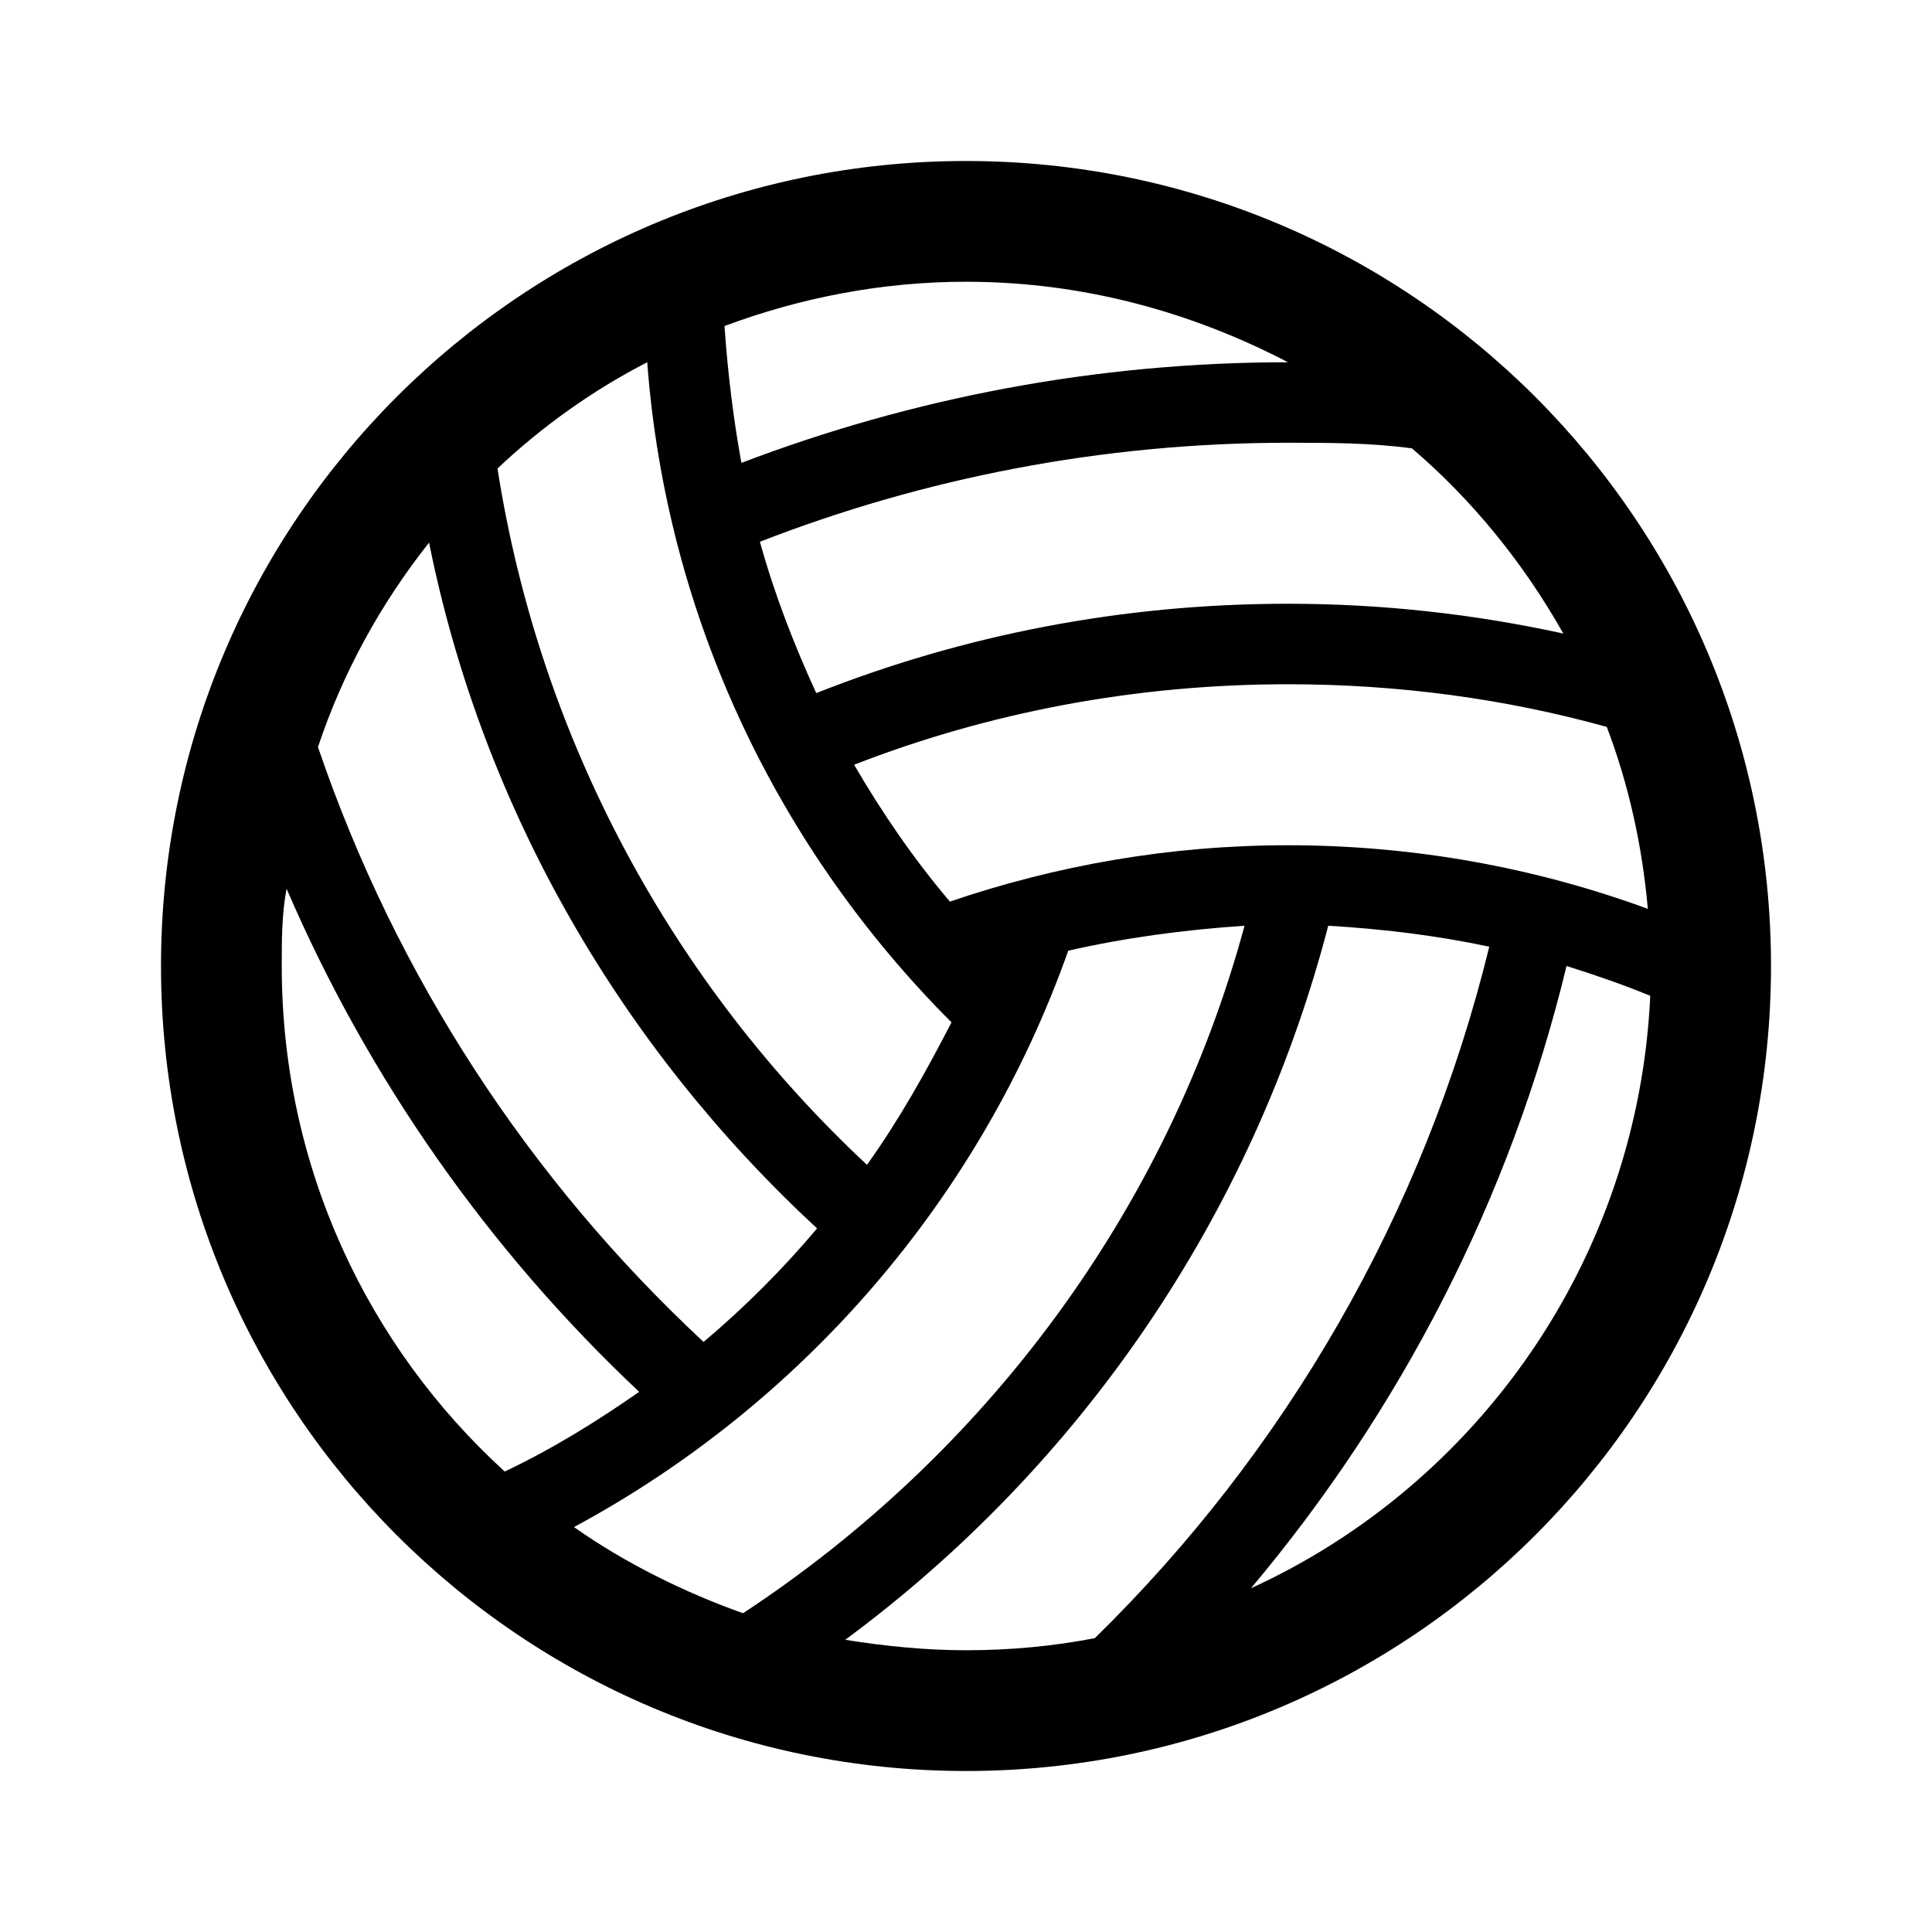
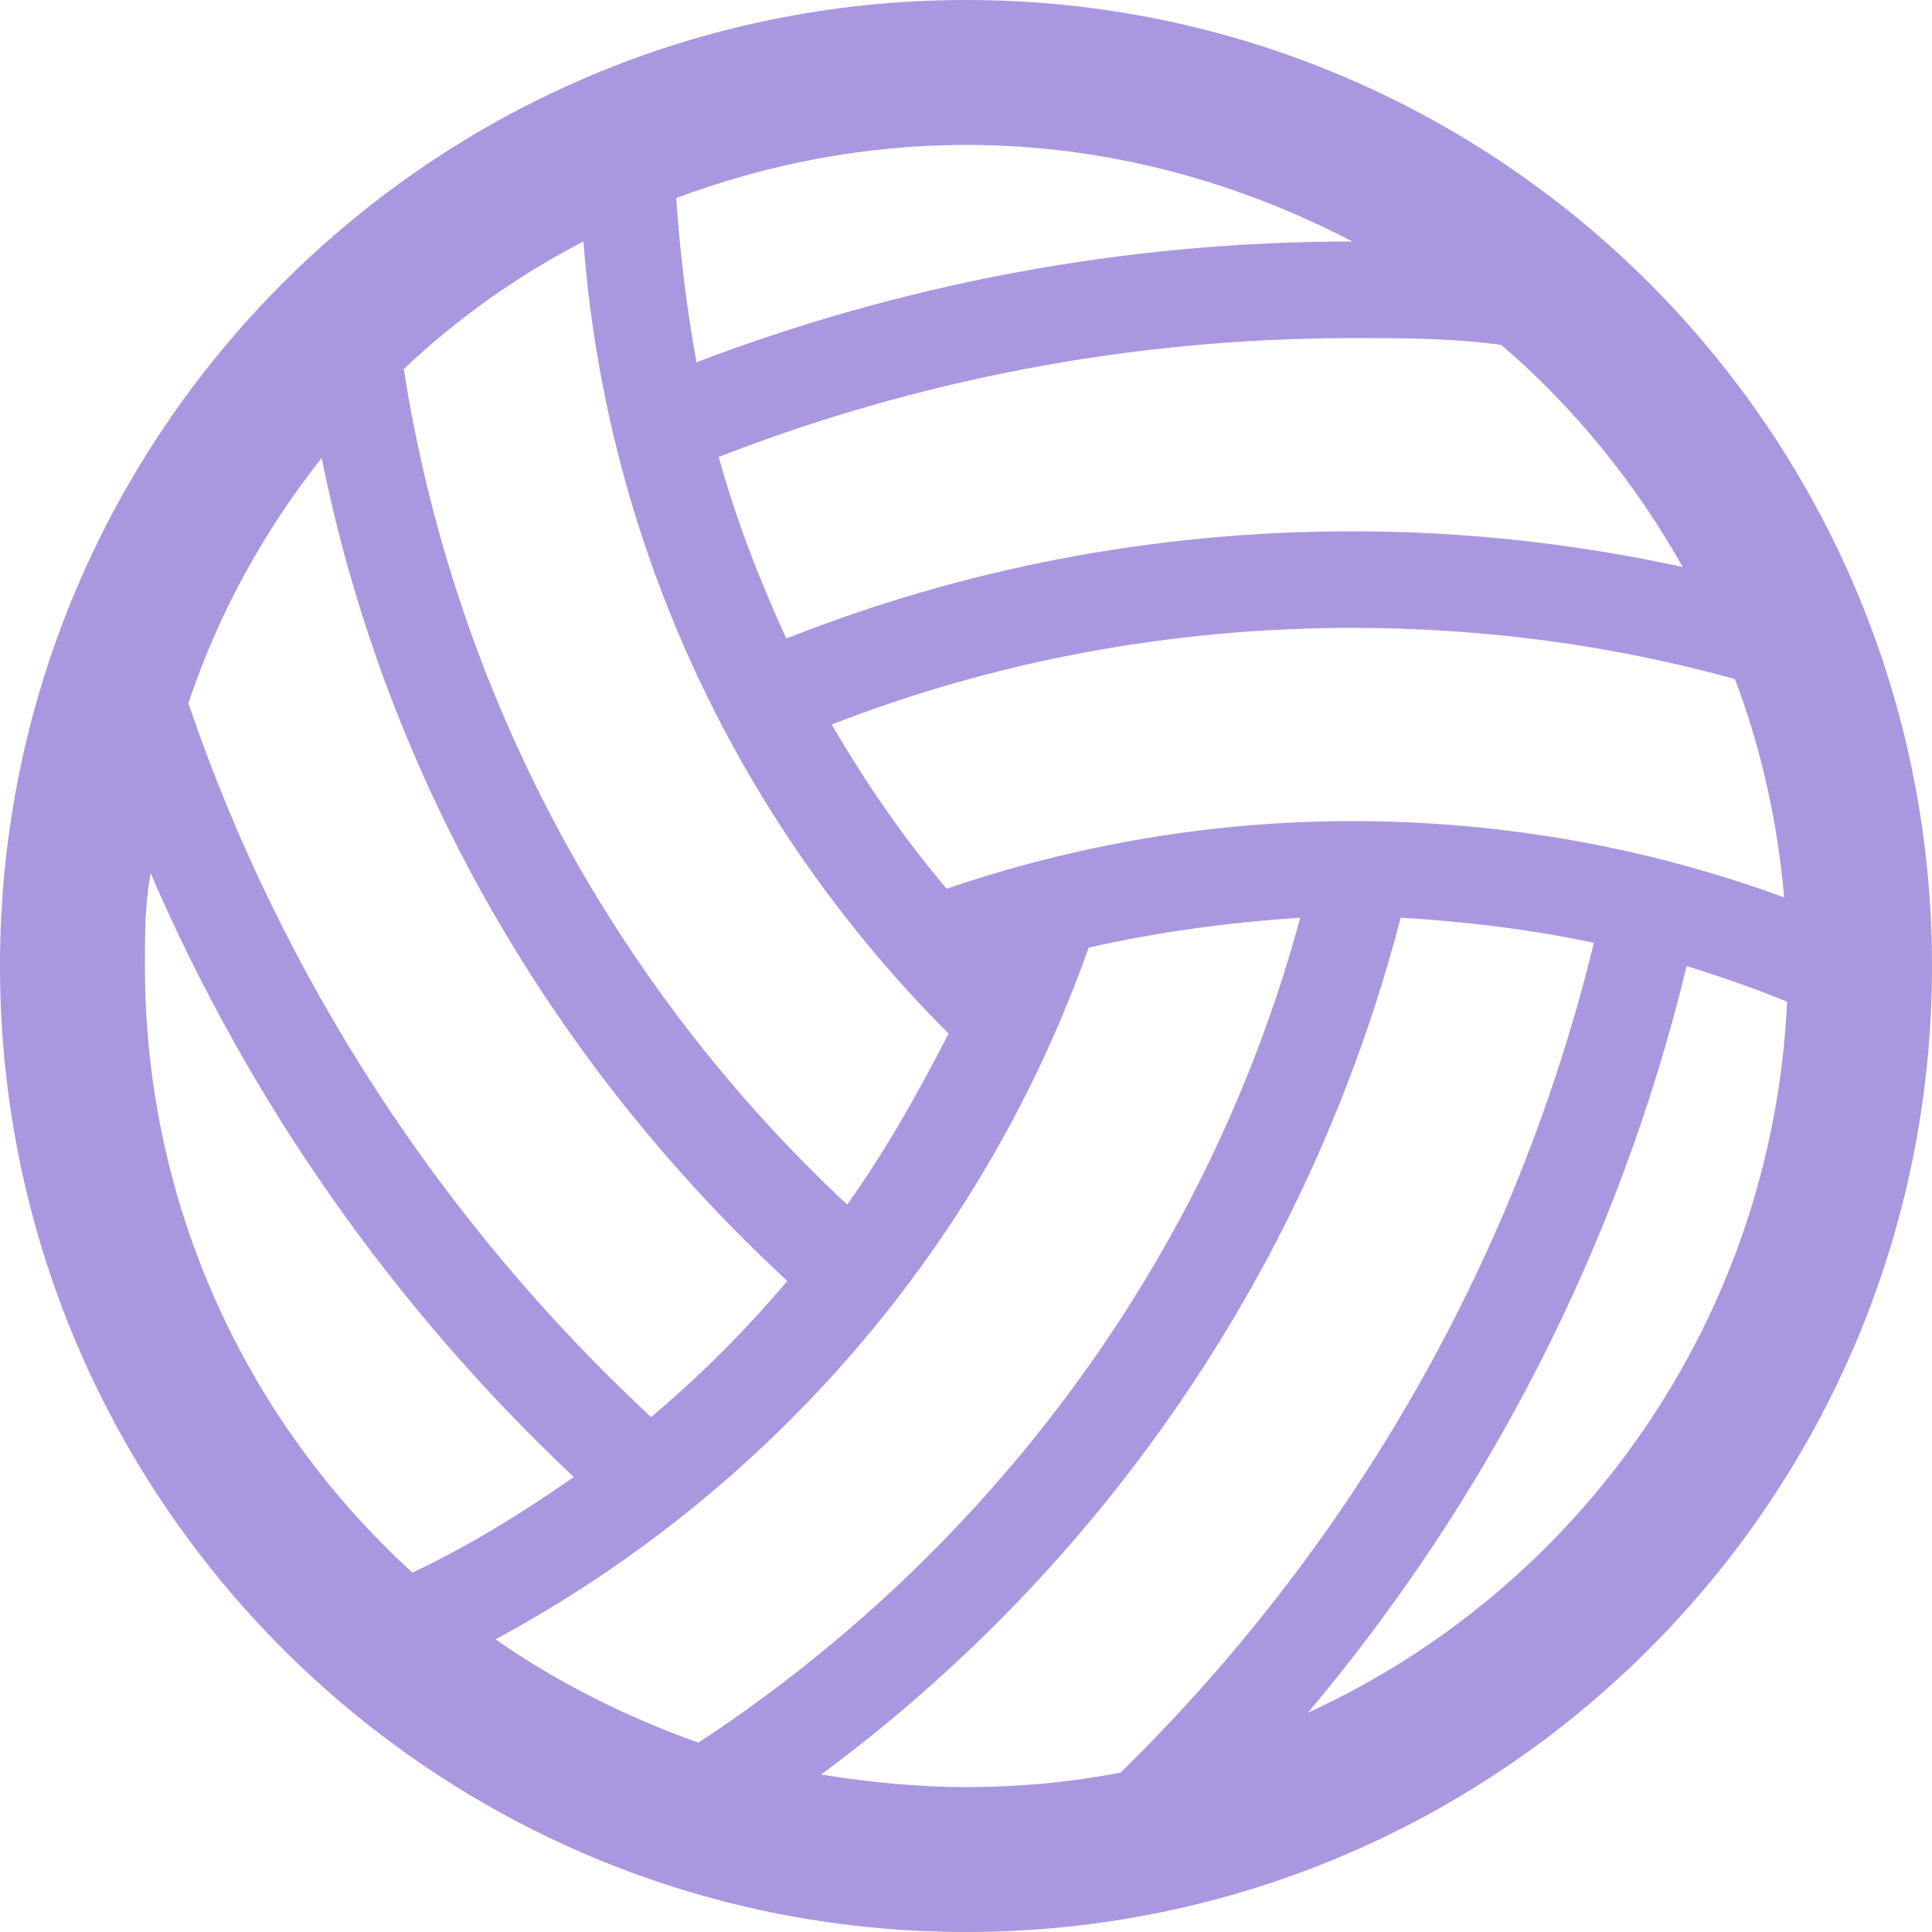
- <svg xmlns="http://www.w3.org/2000/svg" version="1.1" width="24" height="24" viewBox="0 0 24 24">
-   <path d="M12,2A10,10 0 0,1 22,12A10,10 0 0,1 12,22A10,10 0 0,1 2,12A10,10 0 0,1 12,2M13.6,20.35C15.96,18.04 17.69,15.08 18.5,11.76C17.84,11.62 17.18,11.54 16.5,11.5C15.56,15.11 13.41,18.22 10.5,20.37C11,20.45 11.5,20.5 12,20.5C12.55,20.5 13.08,20.45 13.6,20.35M9.23,20.04C12.23,18.07 14.5,15.05 15.46,11.5C14.71,11.55 13.97,11.65 13.27,11.81C12.18,14.89 9.97,17.44 7.13,18.97C7.77,19.42 8.5,19.78 9.23,20.04M20.5,12.37C20.16,12.23 19.81,12.11 19.46,12C18.76,14.9 17.39,17.53 15.54,19.73C18.36,18.44 20.35,15.64 20.5,12.37M3.56,11.04C3.5,11.35 3.5,11.68 3.5,12C3.5,14.5 4.57,16.73 6.27,18.28C6.86,18 7.41,17.66 7.94,17.29C6.08,15.54 4.58,13.41 3.56,11.04M5.33,6.74C4.73,7.5 4.26,8.35 3.95,9.28C4.92,12.13 6.58,14.66 8.74,16.67C9.25,16.24 9.72,15.77 10.15,15.26C7.74,13.03 6,10.08 5.33,6.74M8.04,4.5C7.36,4.85 6.73,5.3 6.18,5.82C6.71,9.21 8.37,12.23 10.77,14.47C11.17,13.91 11.5,13.32 11.82,12.7C9.68,10.56 8.28,7.69 8.04,4.5M19.96,9.03C18.7,8.68 17.37,8.5 16,8.5C14.1,8.5 12.28,8.85 10.61,9.5C10.96,10.1 11.35,10.67 11.8,11.2C13.12,10.75 14.53,10.5 16,10.5C17.57,10.5 19.08,10.78 20.47,11.29C20.4,10.5 20.23,9.74 19.96,9.03M17.54,5.57C17.03,5.5 16.5,5.5 16,5.5C13.69,5.5 11.47,5.94 9.44,6.73C9.62,7.38 9.86,8 10.14,8.61C11.96,7.89 13.93,7.5 16,7.5C17.18,7.5 18.32,7.63 19.42,7.87C18.93,7 18.29,6.21 17.54,5.57M16,4.5C14.79,3.87 13.44,3.5 12,3.5C10.95,3.5 9.94,3.7 9,4.05C9.04,4.63 9.11,5.2 9.21,5.75C11.31,4.95 13.6,4.5 16,4.5Z" />
+ <svg xmlns="http://www.w3.org/2000/svg" style="isolation:isolate" viewBox="2 2 20 20" width="20pt" height="20pt">
+   <path d=" M 12 2 C 17.523 2 22 6.477 22 12 C 22 17.523 17.523 22 12 22 C 6.477 22 2 17.523 2 12 C 2 6.477 6.477 2 12 2 Z  M 13.6 20.35 C 15.96 18.04 17.69 15.08 18.5 11.76 C 17.84 11.62 17.18 11.54 16.5 11.5 C 15.56 15.11 13.41 18.22 10.5 20.37 C 11 20.45 11.5 20.5 12 20.5 C 12.55 20.5 13.08 20.45 13.6 20.35 Z  M 9.23 20.04 C 12.23 18.07 14.5 15.05 15.46 11.5 C 14.71 11.55 13.97 11.65 13.27 11.81 C 12.18 14.89 9.97 17.44 7.13 18.97 C 7.77 19.42 8.5 19.78 9.23 20.04 Z  M 20.5 12.37 C 20.16 12.23 19.81 12.11 19.46 12 C 18.76 14.9 17.39 17.53 15.54 19.73 C 18.36 18.44 20.35 15.64 20.5 12.37 Z  M 3.56 11.04 C 3.5 11.35 3.5 11.68 3.5 12 C 3.5 14.5 4.57 16.73 6.27 18.28 C 6.86 18 7.41 17.66 7.94 17.29 C 6.08 15.54 4.58 13.41 3.56 11.04 Z  M 5.33 6.74 C 4.73 7.5 4.26 8.35 3.95 9.28 C 4.92 12.13 6.58 14.66 8.74 16.67 C 9.25 16.24 9.72 15.77 10.15 15.26 C 7.74 13.03 6 10.08 5.33 6.74 Z  M 8.04 4.5 C 7.36 4.85 6.73 5.3 6.18 5.82 C 6.71 9.21 8.37 12.23 10.77 14.47 C 11.17 13.91 11.5 13.32 11.82 12.7 C 9.68 10.56 8.28 7.69 8.04 4.5 Z  M 19.96 9.03 C 18.7 8.68 17.37 8.5 16 8.5 C 14.1 8.5 12.28 8.85 10.61 9.5 C 10.96 10.1 11.35 10.67 11.8 11.2 C 13.12 10.75 14.53 10.5 16 10.5 C 17.57 10.5 19.08 10.78 20.47 11.29 C 20.4 10.5 20.23 9.74 19.96 9.03 Z  M 17.54 5.57 C 17.03 5.5 16.5 5.5 16 5.5 C 13.69 5.5 11.47 5.94 9.44 6.73 C 9.62 7.38 9.86 8 10.14 8.61 C 11.96 7.89 13.93 7.5 16 7.5 C 17.18 7.5 18.32 7.63 19.42 7.87 C 18.93 7 18.29 6.21 17.54 5.57 Z  M 16 4.5 C 14.79 3.87 13.44 3.5 12 3.5 C 10.95 3.5 9.94 3.7 9 4.05 C 9.04 4.63 9.11 5.2 9.21 5.75 C 11.31 4.95 13.6 4.5 16 4.5 Z " fill="rgb(169,151,223)" />
</svg>
